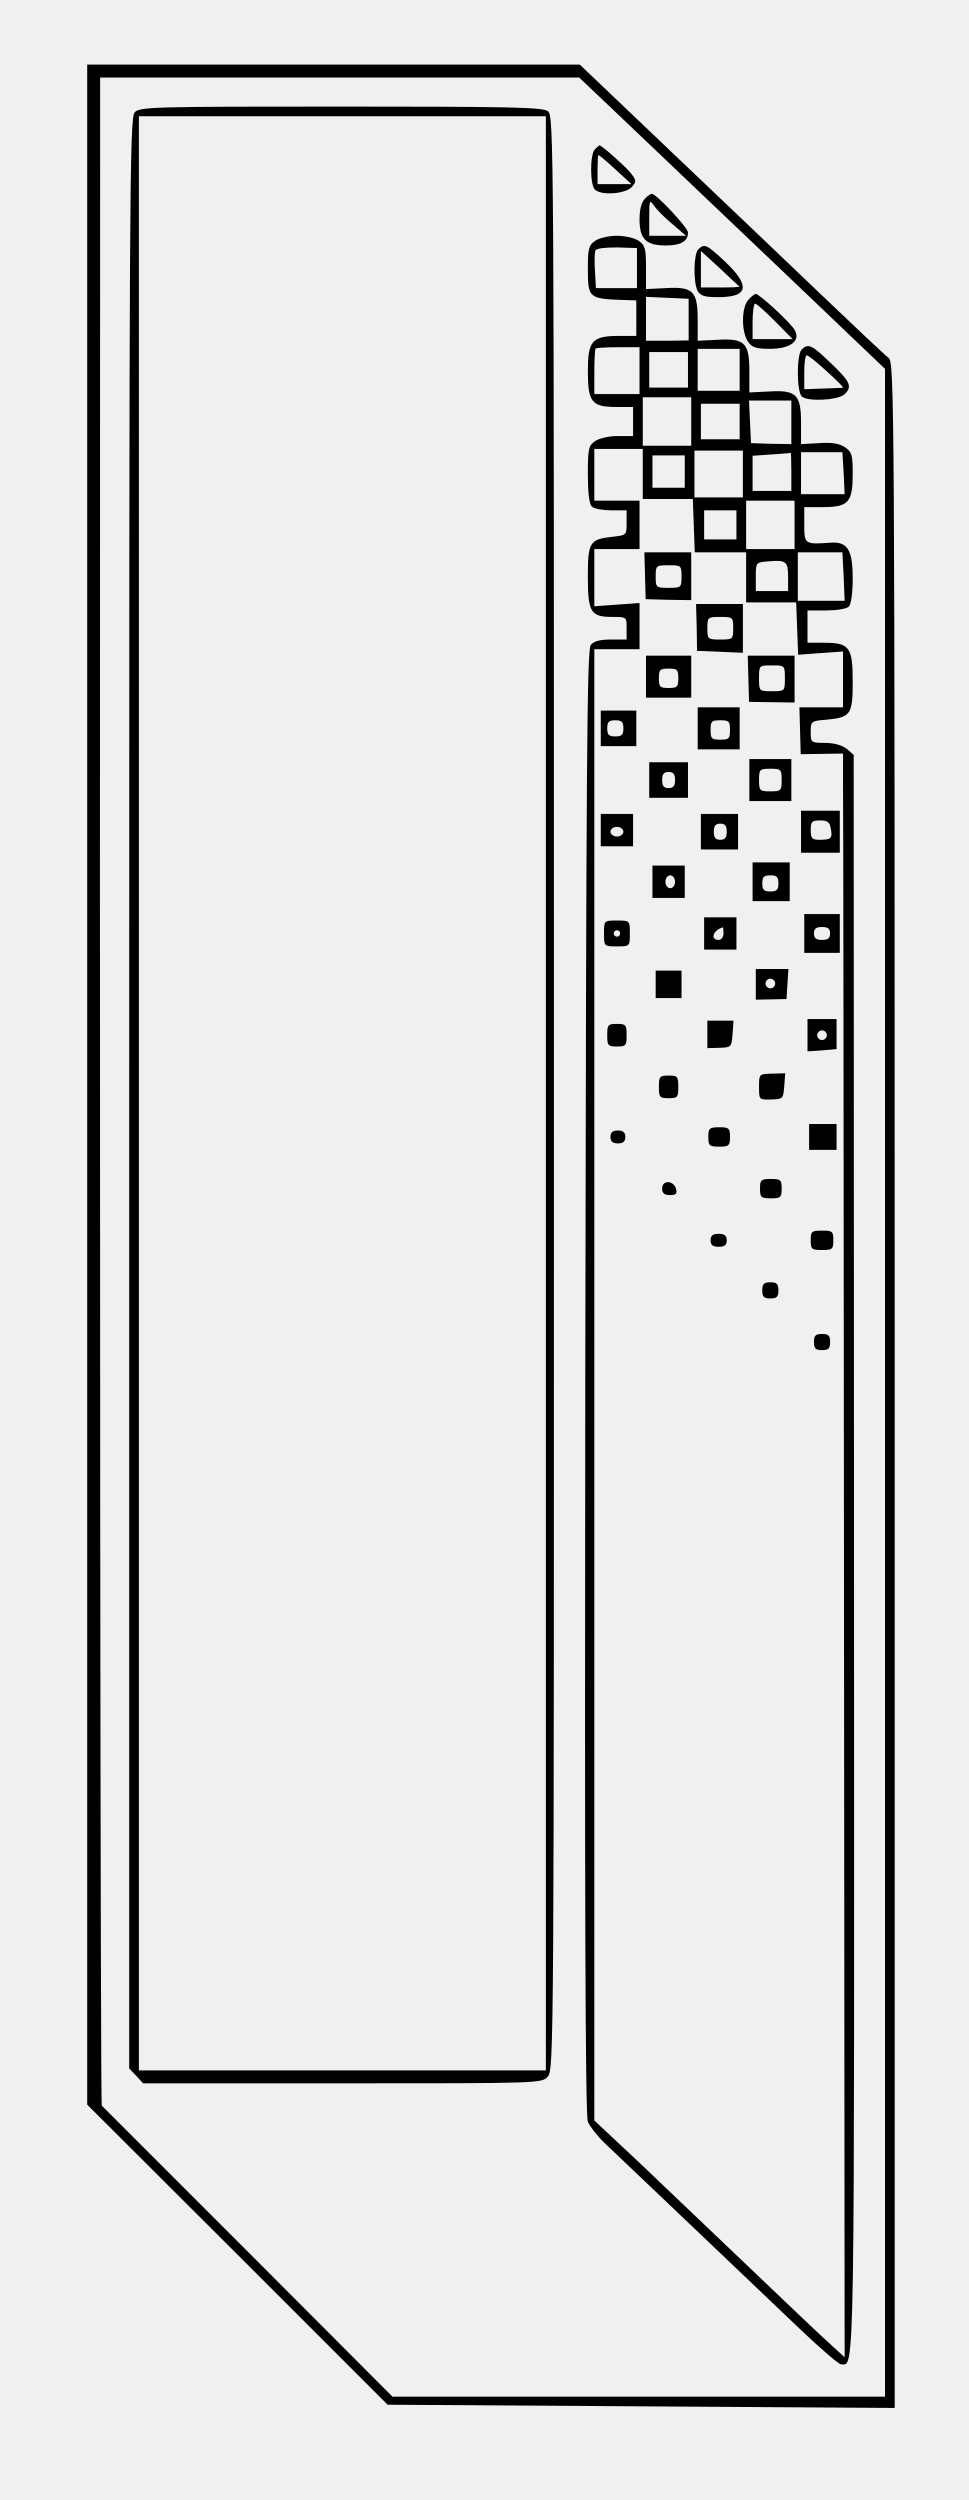
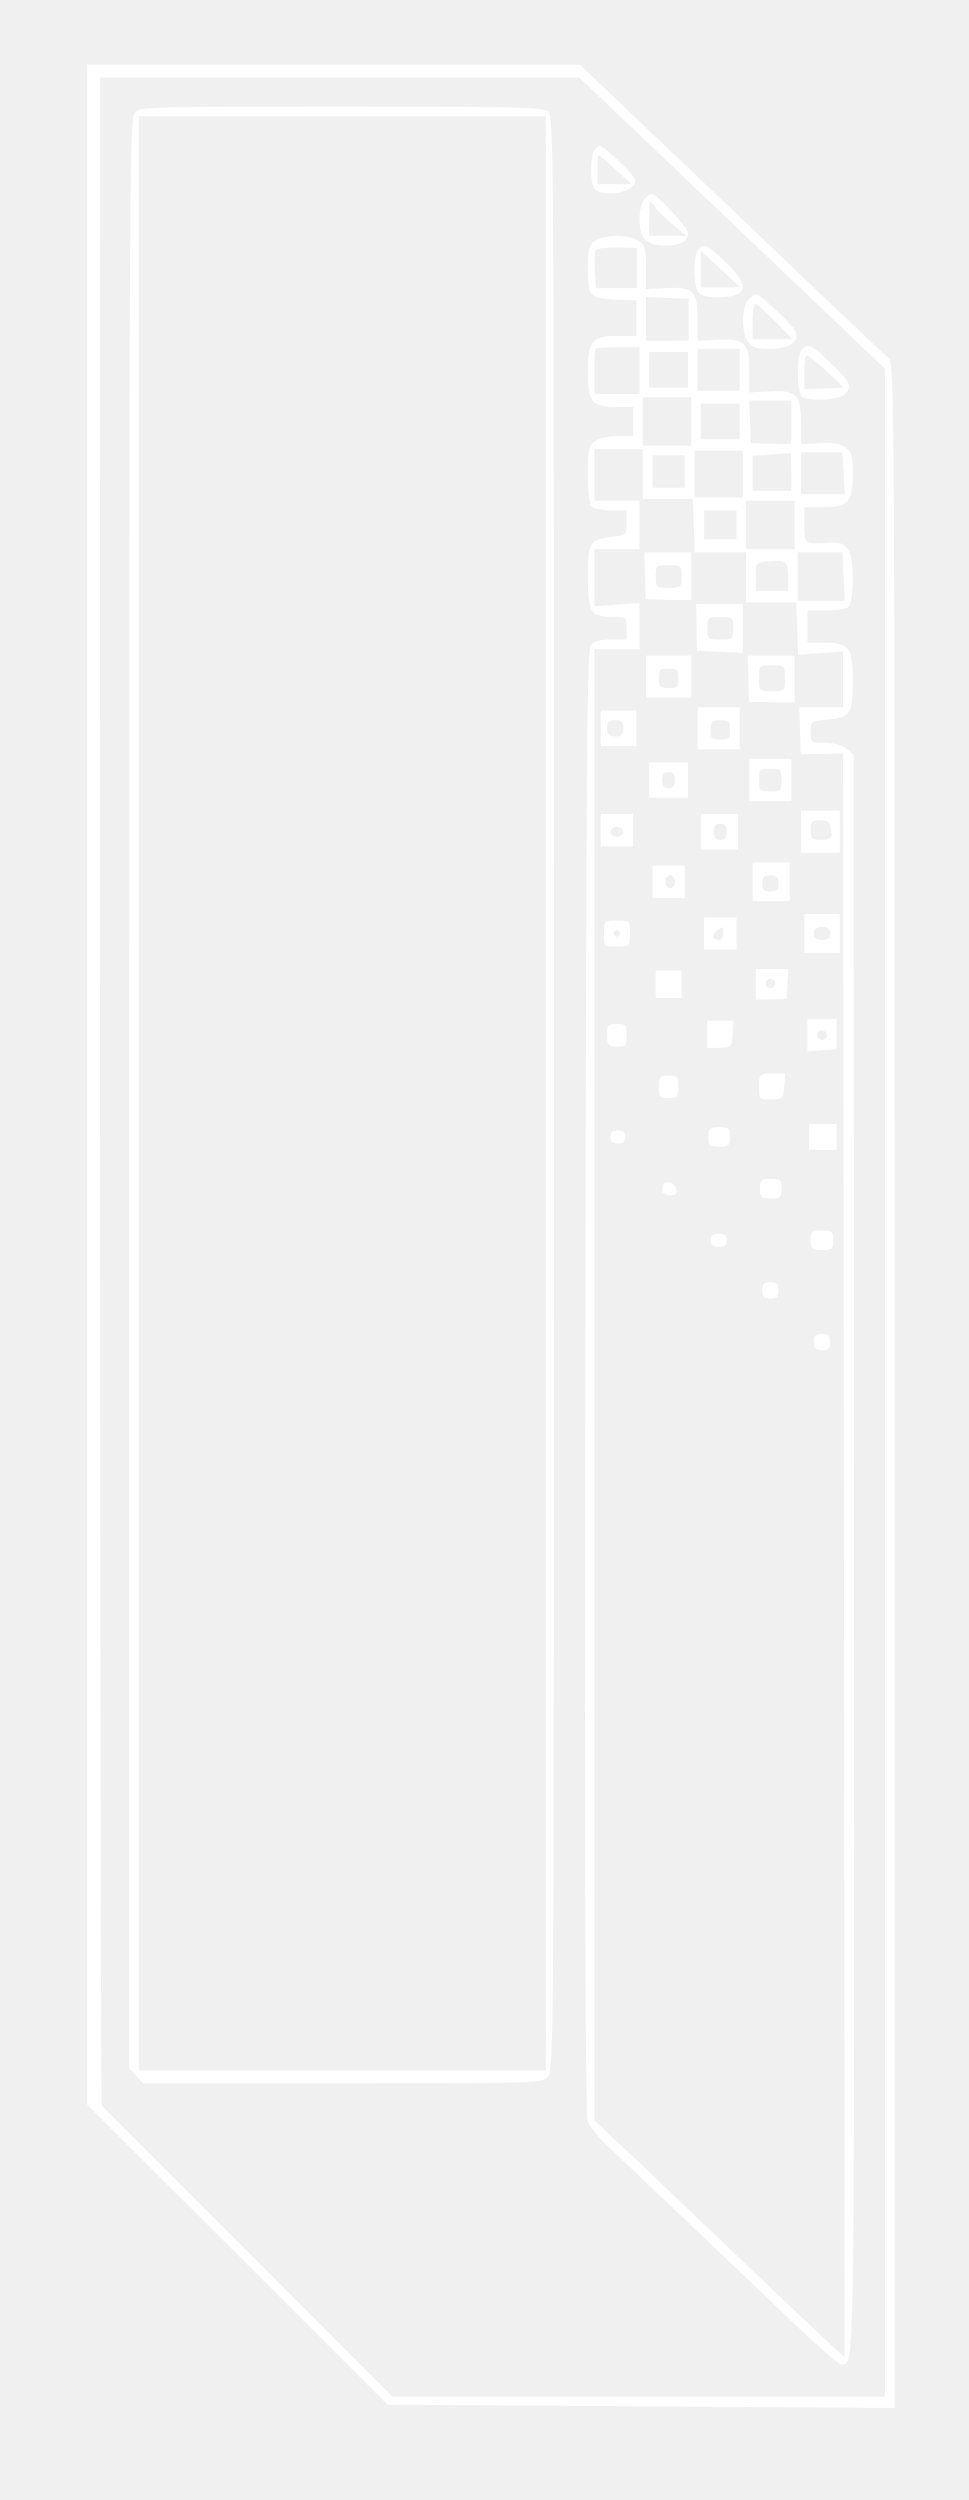
<svg xmlns="http://www.w3.org/2000/svg" version="1.0" width="300pt" height="774pt" viewBox="0 0 300 774" preserveAspectRatio="xMidYMid meet">
-   <g transform="translate(0,774) scale(0.1,-0.1)" fill="#000000" stroke="none">
+   <g transform="translate(0,774) scale(0.1,-0.1)" fill="white" stroke="none">
    <path d="M270 4382 l0 -3158 465 -464 465 -465 785 -5 785 -5 0 3167 c0 3073 -1 3167 -19 3180 -10 7 -105 97 -212 199 -107 102 -318 304 -469 447 l-275 262 -762 0 -763 0 0 -3158z m1599 3046 c42 -40 117 -111 166 -158 50 -47 228 -218 398 -379 l307 -293 0 -3139 0 -3139 -763 0 -762 0 -447 448 c-246 246 -450 450 -453 453 -4 5 -7 2878 -5 6077 l0 202 742 0 741 0 76 -72z" />
    <path d="M417 7392 c-16 -17 -17 -247 -17 -3037 l0 -3019 22 -23 21 -23 617 0 c614 0 617 0 636 21 19 21 19 85 19 3046 0 2982 0 3025 -19 3039 -17 12 -120 14 -641 14 -589 0 -623 -1 -638 -18z m1273 -3037 l0 -3025 -630 0 -630 0 0 3025 0 3025 630 0 630 0 0 -3025z" />
    <path d="M1842 7278 c-16 -16 -16 -113 1 -126 21 -18 94 -12 113 9 15 17 15 20 -4 44 -17 21 -89 85 -96 85 -1 0 -7 -5 -14 -12z m64 -63 l49 -45 -53 0 -52 0 0 45 c0 25 1 45 3 45 2 0 26 -20 53 -45z" />
    <path d="M1996 7124 c-10 -10 -16 -33 -16 -63 0 -61 20 -81 81 -81 47 0 69 13 69 40 0 15 -98 120 -112 120 -4 0 -14 -7 -22 -16z m86 -78 l42 -36 -57 0 -57 0 0 57 c0 54 1 56 15 36 8 -12 34 -38 57 -57z" />
    <path d="M1842 6994 c-19 -13 -22 -24 -22 -82 0 -97 1 -97 118 -101 l32 -1 0 -55 0 -55 -53 0 c-84 0 -97 -15 -97 -109 0 -96 12 -111 88 -111 l52 0 0 -45 0 -45 -48 0 c-27 0 -57 -7 -70 -16 -20 -14 -22 -24 -22 -103 0 -54 4 -91 12 -99 7 -7 34 -12 60 -12 l48 0 0 -39 c0 -38 0 -38 -45 -43 -70 -8 -75 -17 -75 -124 0 -110 9 -124 76 -124 44 0 44 0 44 -35 l0 -35 -49 0 c-33 0 -53 -5 -62 -17 -12 -13 -14 -379 -17 -2281 -2 -1588 0 -2273 8 -2291 6 -14 29 -44 53 -67 23 -22 143 -136 267 -254 124 -118 276 -263 338 -322 62 -59 119 -108 126 -108 43 0 41 -99 40 2508 l-1 2475 -22 19 c-15 11 -39 18 -67 18 -43 0 -44 1 -44 34 0 33 1 34 50 38 74 7 80 16 80 118 0 106 -10 120 -88 120 l-52 0 0 50 0 50 58 0 c32 0 63 5 70 12 7 7 12 42 12 88 0 87 -16 113 -67 110 -82 -6 -83 -5 -83 55 l0 55 58 0 c79 0 92 15 92 103 0 60 -3 68 -25 83 -17 11 -41 15 -80 12 l-55 -3 0 66 c0 88 -15 102 -99 97 l-61 -3 0 66 c0 88 -15 102 -99 97 l-61 -3 0 66 c0 88 -15 102 -99 97 l-61 -3 0 67 c0 58 -3 69 -22 82 -12 9 -43 16 -68 16 -25 0 -56 -7 -68 -16z m130 -84 l0 -62 -63 0 -64 0 -3 52 c-2 29 -1 58 1 64 3 7 29 10 67 10 l62 -2 0 -62z m160 -160 l0 -64 -66 -1 -66 0 0 68 0 68 66 -3 66 -3 0 -65z m-152 -157 l0 -73 -70 0 -70 0 0 68 c0 38 2 71 4 73 2 2 34 4 70 4 l66 0 0 -72z m310 2 l0 -65 -65 0 -65 0 0 65 0 65 65 0 65 0 0 -65z m-160 0 l0 -55 -60 0 -60 0 0 55 0 55 60 0 60 0 0 -55z m10 -160 l0 -75 -75 0 -75 0 0 75 0 75 75 0 75 0 0 -75z m310 -2 l0 -68 -62 1 -63 2 -3 66 -3 66 66 0 65 0 0 -67z m-160 2 l0 -55 -60 0 -60 0 0 55 0 55 60 0 60 0 0 -55z m-300 -162 l0 -78 77 0 78 0 3 -82 3 -83 79 0 80 0 0 -77 0 -78 77 0 78 0 3 -81 3 -81 69 5 70 5 0 -87 0 -86 -67 0 -68 0 2 -72 2 -73 65 1 66 1 0 -91 c1 -50 2 -1167 3 -2482 l2 -2392 -45 41 c-25 22 -135 127 -245 232 -110 105 -264 252 -342 326 l-143 134 0 2278 0 2277 70 0 70 0 0 71 0 72 -70 -5 -70 -5 0 88 0 89 70 0 70 0 0 75 0 75 -70 0 -70 0 0 80 0 80 75 0 75 0 0 -77z m310 0 l0 -73 -75 0 -75 0 0 73 0 72 75 0 75 0 0 -72z m150 7 l0 -60 -60 0 -60 0 0 55 0 54 58 4 c31 2 58 4 60 5 1 1 2 -25 2 -58z m162 -5 l3 -65 -67 0 -68 0 0 65 0 65 64 0 64 0 4 -65z m-492 5 l0 -50 -50 0 -50 0 0 50 0 50 50 0 50 0 0 -50z m340 -165 l0 -75 -75 0 -75 0 0 75 0 75 75 0 75 0 0 -75z m-180 0 l0 -45 -50 0 -50 0 0 45 0 45 50 0 50 0 0 -45z m332 -160 l3 -75 -72 0 -73 0 0 75 0 75 69 0 69 0 4 -75z m-172 -1 l0 -44 -50 0 -50 0 0 44 c0 44 0 45 38 48 56 5 62 0 62 -48z" />
    <path d="M1997 5958 l2 -73 70 -2 71 -1 0 74 0 74 -72 0 -73 0 2 -72z m113 -3 c0 -34 -1 -35 -40 -35 -39 0 -40 1 -40 35 0 34 1 35 40 35 39 0 40 -1 40 -35z" />
    <path d="M2157 5798 l1 -73 71 -3 71 -3 0 76 0 75 -72 0 -73 0 2 -72z m113 -3 c0 -34 -1 -35 -40 -35 -39 0 -40 1 -40 35 0 34 1 35 40 35 39 0 40 -1 40 -35z" />
    <path d="M2000 5645 l0 -65 70 0 70 0 0 65 0 65 -70 0 -70 0 0 -65z m100 -5 c0 -27 -3 -30 -30 -30 -27 0 -30 3 -30 30 0 27 3 30 30 30 27 0 30 -3 30 -30z" />
    <path d="M2317 5639 l2 -72 70 -1 71 -1 0 73 0 72 -72 0 -73 0 2 -71z m113 1 c0 -40 0 -40 -40 -40 -40 0 -40 0 -40 40 0 40 0 40 40 40 40 0 40 0 40 -40z" />
    <path d="M2160 5485 l0 -65 65 0 65 0 0 65 0 65 -65 0 -65 0 0 -65z m100 -5 c0 -27 -3 -30 -30 -30 -27 0 -30 3 -30 30 0 27 3 30 30 30 27 0 30 -3 30 -30z" />
    <path d="M1860 5485 l0 -55 55 0 55 0 0 55 0 55 -55 0 -55 0 0 -55z m70 0 c0 -20 -5 -25 -25 -25 -20 0 -25 5 -25 25 0 20 5 25 25 25 20 0 25 -5 25 -25z" />
    <path d="M2320 5325 l0 -65 65 0 65 0 0 65 0 65 -65 0 -65 0 0 -65z m100 0 c0 -33 -2 -35 -35 -35 -33 0 -35 2 -35 35 0 33 2 35 35 35 33 0 35 -2 35 -35z" />
    <path d="M2010 5325 l0 -55 60 0 60 0 0 55 0 55 -60 0 -60 0 0 -55z m80 0 c0 -18 -5 -25 -20 -25 -15 0 -20 7 -20 25 0 18 5 25 20 25 15 0 20 -7 20 -25z" />
    <path d="M2480 5165 l0 -65 60 0 60 0 0 65 0 65 -60 0 -60 0 0 -65z m92 10 c6 -30 2 -35 -34 -35 -24 0 -28 4 -28 30 0 26 3 30 29 30 23 0 30 -5 33 -25z" />
    <path d="M1860 5170 l0 -50 50 0 50 0 0 50 0 50 -50 0 -50 0 0 -50z m70 -5 c0 -8 -9 -15 -20 -15 -11 0 -20 7 -20 15 0 8 9 15 20 15 11 0 20 -7 20 -15z" />
    <path d="M2170 5165 l0 -55 58 0 57 0 0 55 0 55 -57 0 -58 0 0 -55z m80 0 c0 -18 -5 -25 -20 -25 -15 0 -20 7 -20 25 0 18 5 25 20 25 15 0 20 -7 20 -25z" />
    <path d="M2330 5010 l0 -60 58 0 57 0 0 60 0 60 -57 0 -58 0 0 -60z m80 -5 c0 -20 -5 -25 -25 -25 -20 0 -25 5 -25 25 0 20 5 25 25 25 20 0 25 -5 25 -25z" />
    <path d="M2020 5010 l0 -50 50 0 50 0 0 50 0 50 -50 0 -50 0 0 -50z m70 0 c0 -11 -7 -20 -15 -20 -8 0 -15 9 -15 20 0 11 7 20 15 20 8 0 15 -9 15 -20z" />
    <path d="M2490 4850 l0 -60 55 0 55 0 0 60 0 60 -55 0 -55 0 0 -60z m80 0 c0 -15 -7 -20 -25 -20 -18 0 -25 5 -25 20 0 15 7 20 25 20 18 0 25 -5 25 -20z" />
    <path d="M2180 4850 l0 -50 50 0 50 0 0 50 0 50 -50 0 -50 0 0 -50z m60 0 c0 -11 -7 -20 -15 -20 -27 0 -18 30 13 39 1 1 2 -8 2 -19z" />
    <path d="M1870 4850 c0 -40 0 -40 40 -40 40 0 40 0 40 40 0 40 0 40 -40 40 -40 0 -40 0 -40 -40z m50 0 c0 -5 -4 -10 -10 -10 -5 0 -10 5 -10 10 0 6 5 10 10 10 6 0 10 -4 10 -10z" />
    <path d="M2030 4693 l0 -43 40 0 40 0 0 43 0 42 -40 0 -40 0 0 -42z" />
    <path d="M2340 4693 l0 -48 47 1 48 1 3 47 3 46 -50 0 -51 0 0 -47z m60 2 c0 -8 -7 -15 -15 -15 -8 0 -15 7 -15 15 0 8 7 15 15 15 8 0 15 -7 15 -15z" />
    <path d="M2500 4535 l0 -50 45 3 45 4 0 47 0 46 -45 0 -45 0 0 -50z m60 0 c0 -8 -7 -15 -15 -15 -8 0 -15 7 -15 15 0 8 7 15 15 15 8 0 15 -7 15 -15z" />
    <path d="M2190 4538 l0 -43 37 1 c37 1 38 2 41 43 l3 41 -40 0 -41 0 0 -42z" />
    <path d="M1880 4535 c0 -32 2 -35 30 -35 28 0 30 3 30 35 0 32 -2 35 -30 35 -28 0 -30 -3 -30 -35z" />
    <path d="M2350 4375 c0 -40 0 -40 37 -39 37 1 38 2 41 41 l3 40 -40 -1 c-41 -1 -41 -1 -41 -41z" />
    <path d="M2040 4375 c0 -32 2 -35 30 -35 28 0 30 3 30 35 0 32 -2 35 -30 35 -28 0 -30 -3 -30 -35z" />
    <path d="M2505 4220 l0 -40 43 0 42 0 0 40 0 40 -42 0 -43 0 0 -40z" />
    <path d="M2193 4220 c0 -27 3 -30 34 -30 30 0 33 3 33 30 0 27 -3 30 -33 30 -31 0 -34 -3 -34 -30z" />
    <path d="M1890 4220 c0 -14 7 -20 23 -20 16 0 23 6 23 20 0 14 -7 20 -23 20 -16 0 -23 -6 -23 -20z" />
    <path d="M2353 4060 c0 -27 3 -30 34 -30 30 0 33 3 33 30 0 27 -3 30 -33 30 -31 0 -34 -3 -34 -30z" />
    <path d="M2050 4060 c0 -14 7 -20 24 -20 19 0 23 4 19 20 -3 11 -14 20 -24 20 -12 0 -19 -7 -19 -20z" />
    <path d="M2510 3900 c0 -28 3 -30 35 -30 32 0 35 2 35 30 0 28 -3 30 -35 30 -32 0 -35 -2 -35 -30z" />
    <path d="M2200 3900 c0 -15 7 -20 25 -20 18 0 25 5 25 20 0 15 -7 20 -25 20 -18 0 -25 -5 -25 -20z" />
    <path d="M2360 3745 c0 -20 5 -25 25 -25 20 0 25 5 25 25 0 20 -5 25 -25 25 -20 0 -25 -5 -25 -25z" />
    <path d="M2520 3585 c0 -20 5 -25 25 -25 20 0 25 5 25 25 0 20 -5 25 -25 25 -20 0 -25 -5 -25 -25z" />
    <path d="M2162 6968 c-15 -15 -16 -102 -2 -129 9 -15 22 -19 63 -19 94 0 101 34 23 109 -58 54 -65 58 -84 39z m127 -115 c2 -2 -23 -3 -57 -3 l-62 0 0 56 0 57 58 -53 c31 -30 59 -55 61 -57z" />
    <path d="M2317 6812 c-22 -24 -22 -100 -1 -130 12 -18 25 -22 68 -22 62 0 95 24 77 57 -10 21 -110 113 -121 113 -4 0 -14 -8 -23 -18z m83 -67 l54 -55 -62 0 -62 0 0 55 c0 30 4 55 8 55 4 0 32 -25 62 -55z" />
    <path d="M2482 6658 c-16 -16 -16 -132 1 -146 19 -16 109 -11 130 6 27 24 21 39 -40 97 -59 57 -71 63 -91 43z m78 -68 c30 -27 53 -50 50 -50 -3 -1 -31 -2 -63 -3 l-57 -2 0 53 c0 28 3 52 8 52 4 0 32 -22 62 -50z" />
  </g>
</svg>
